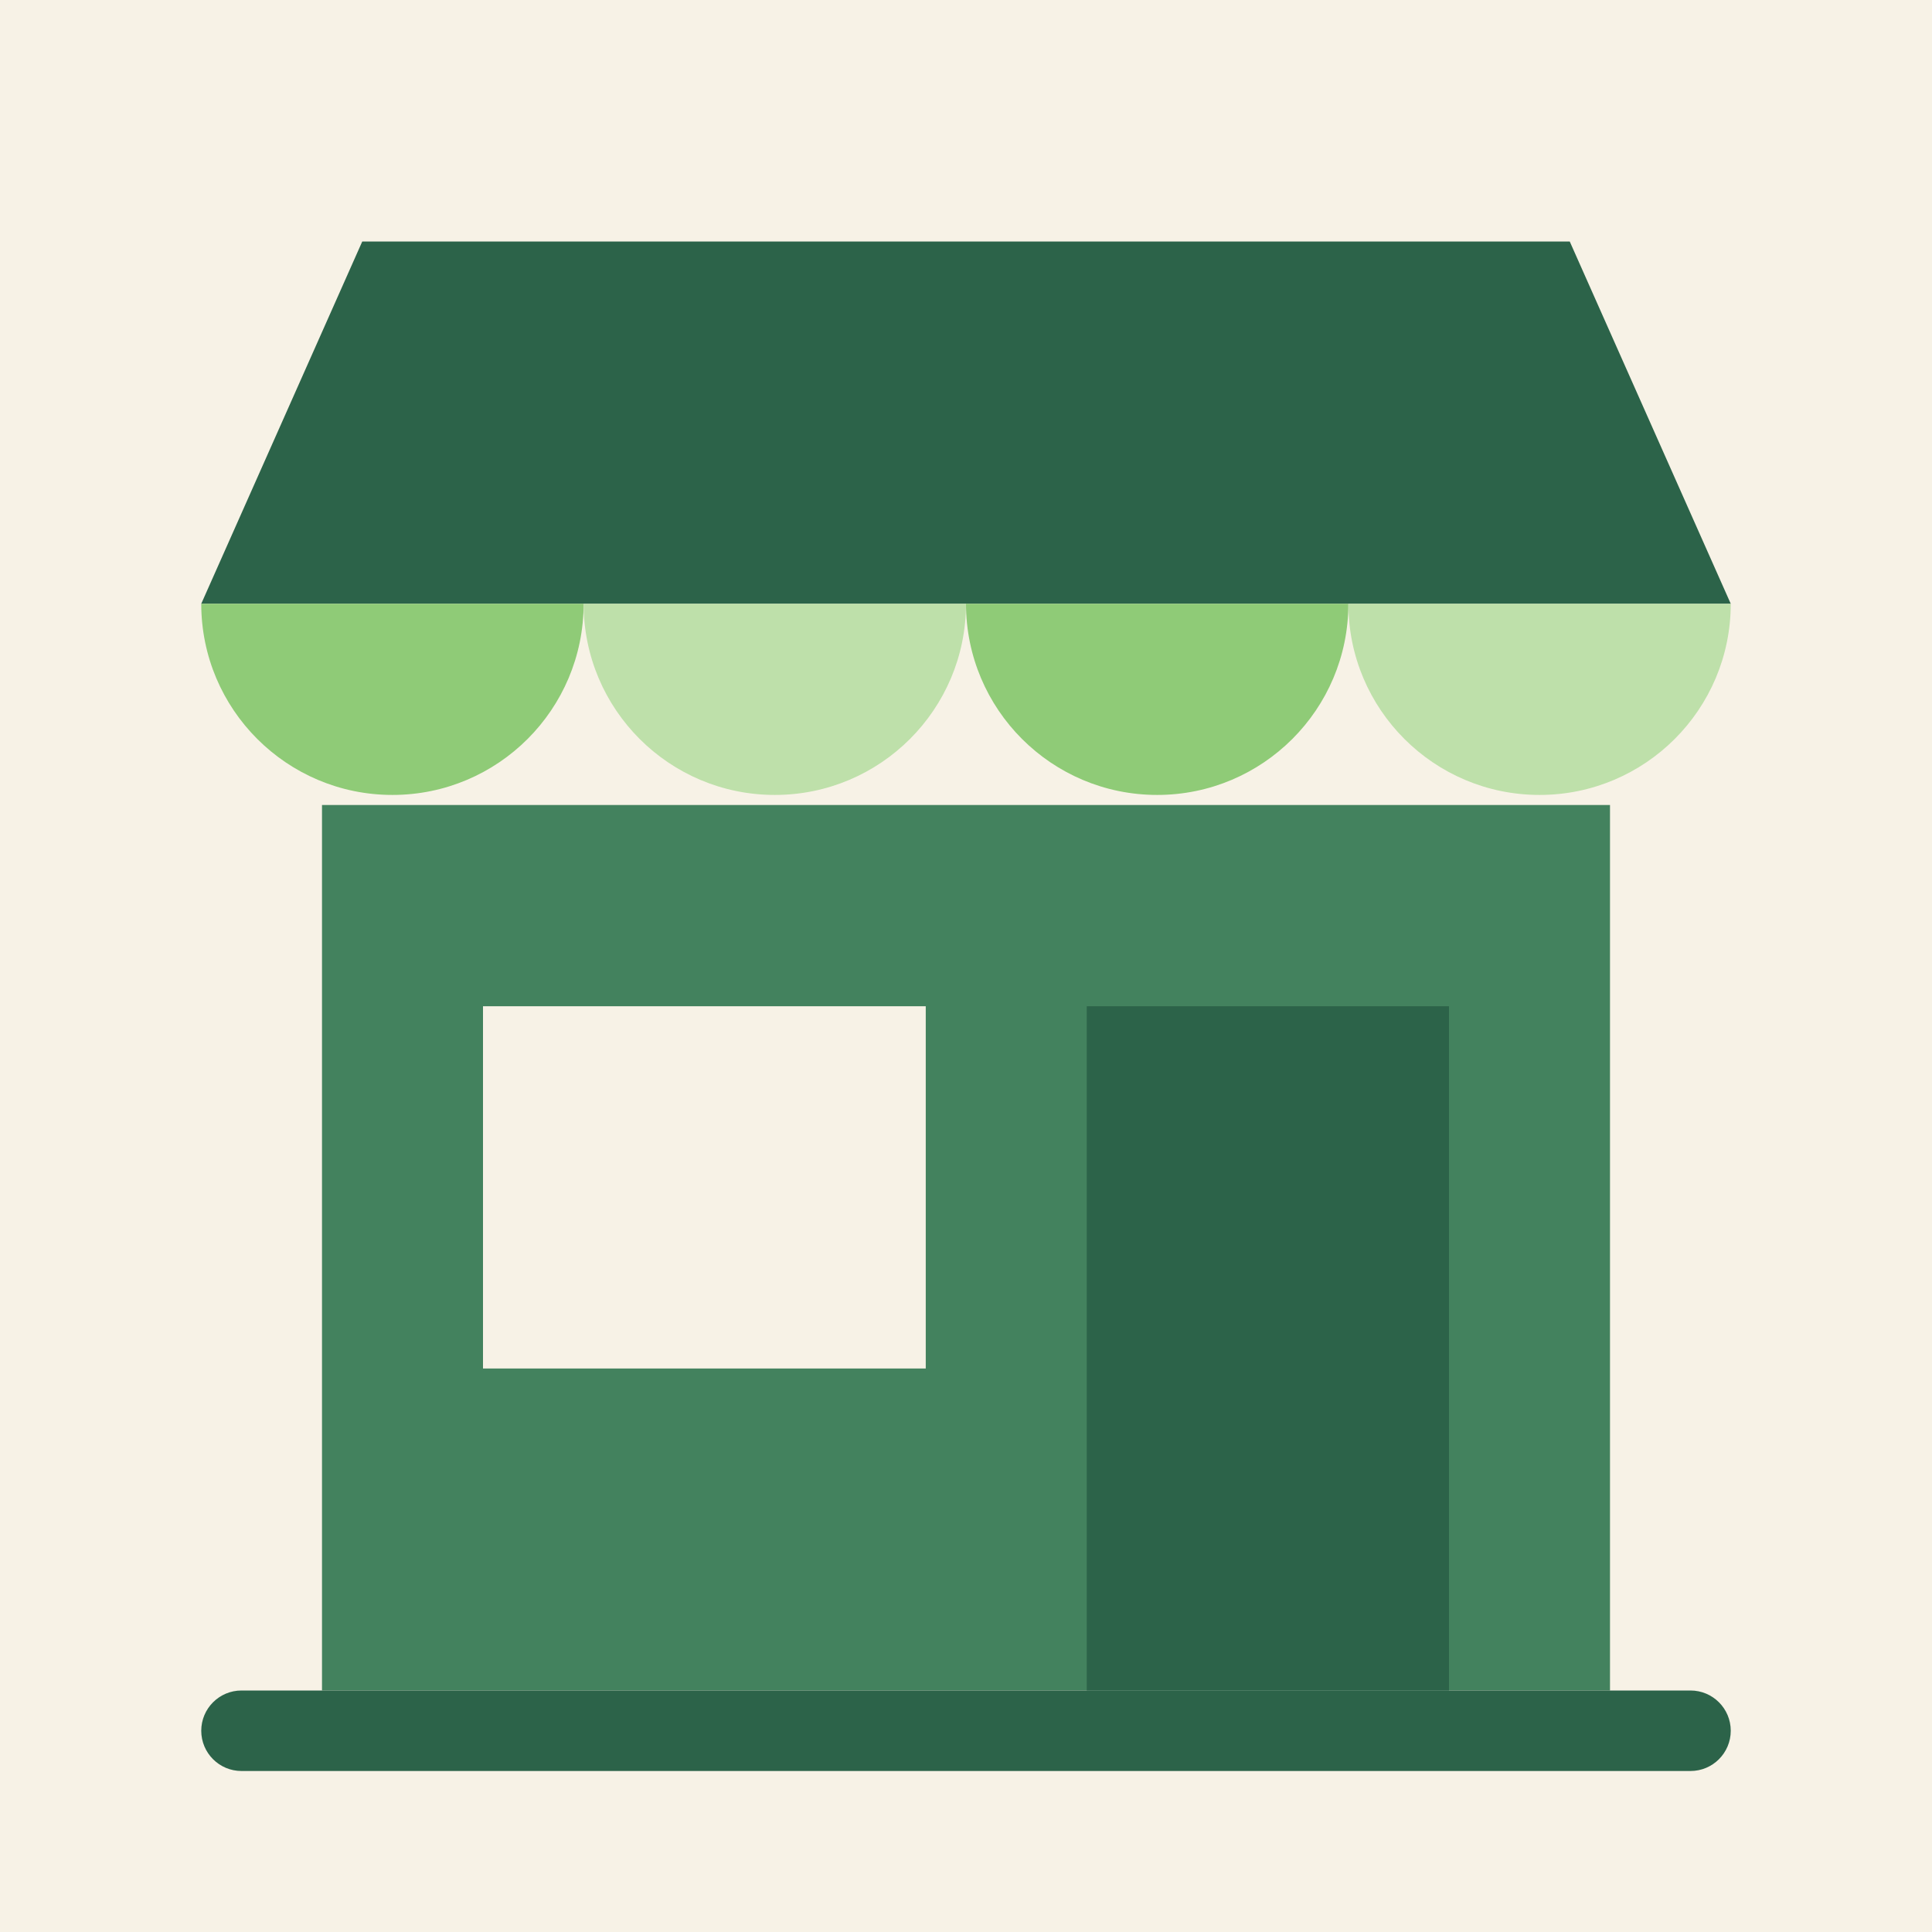
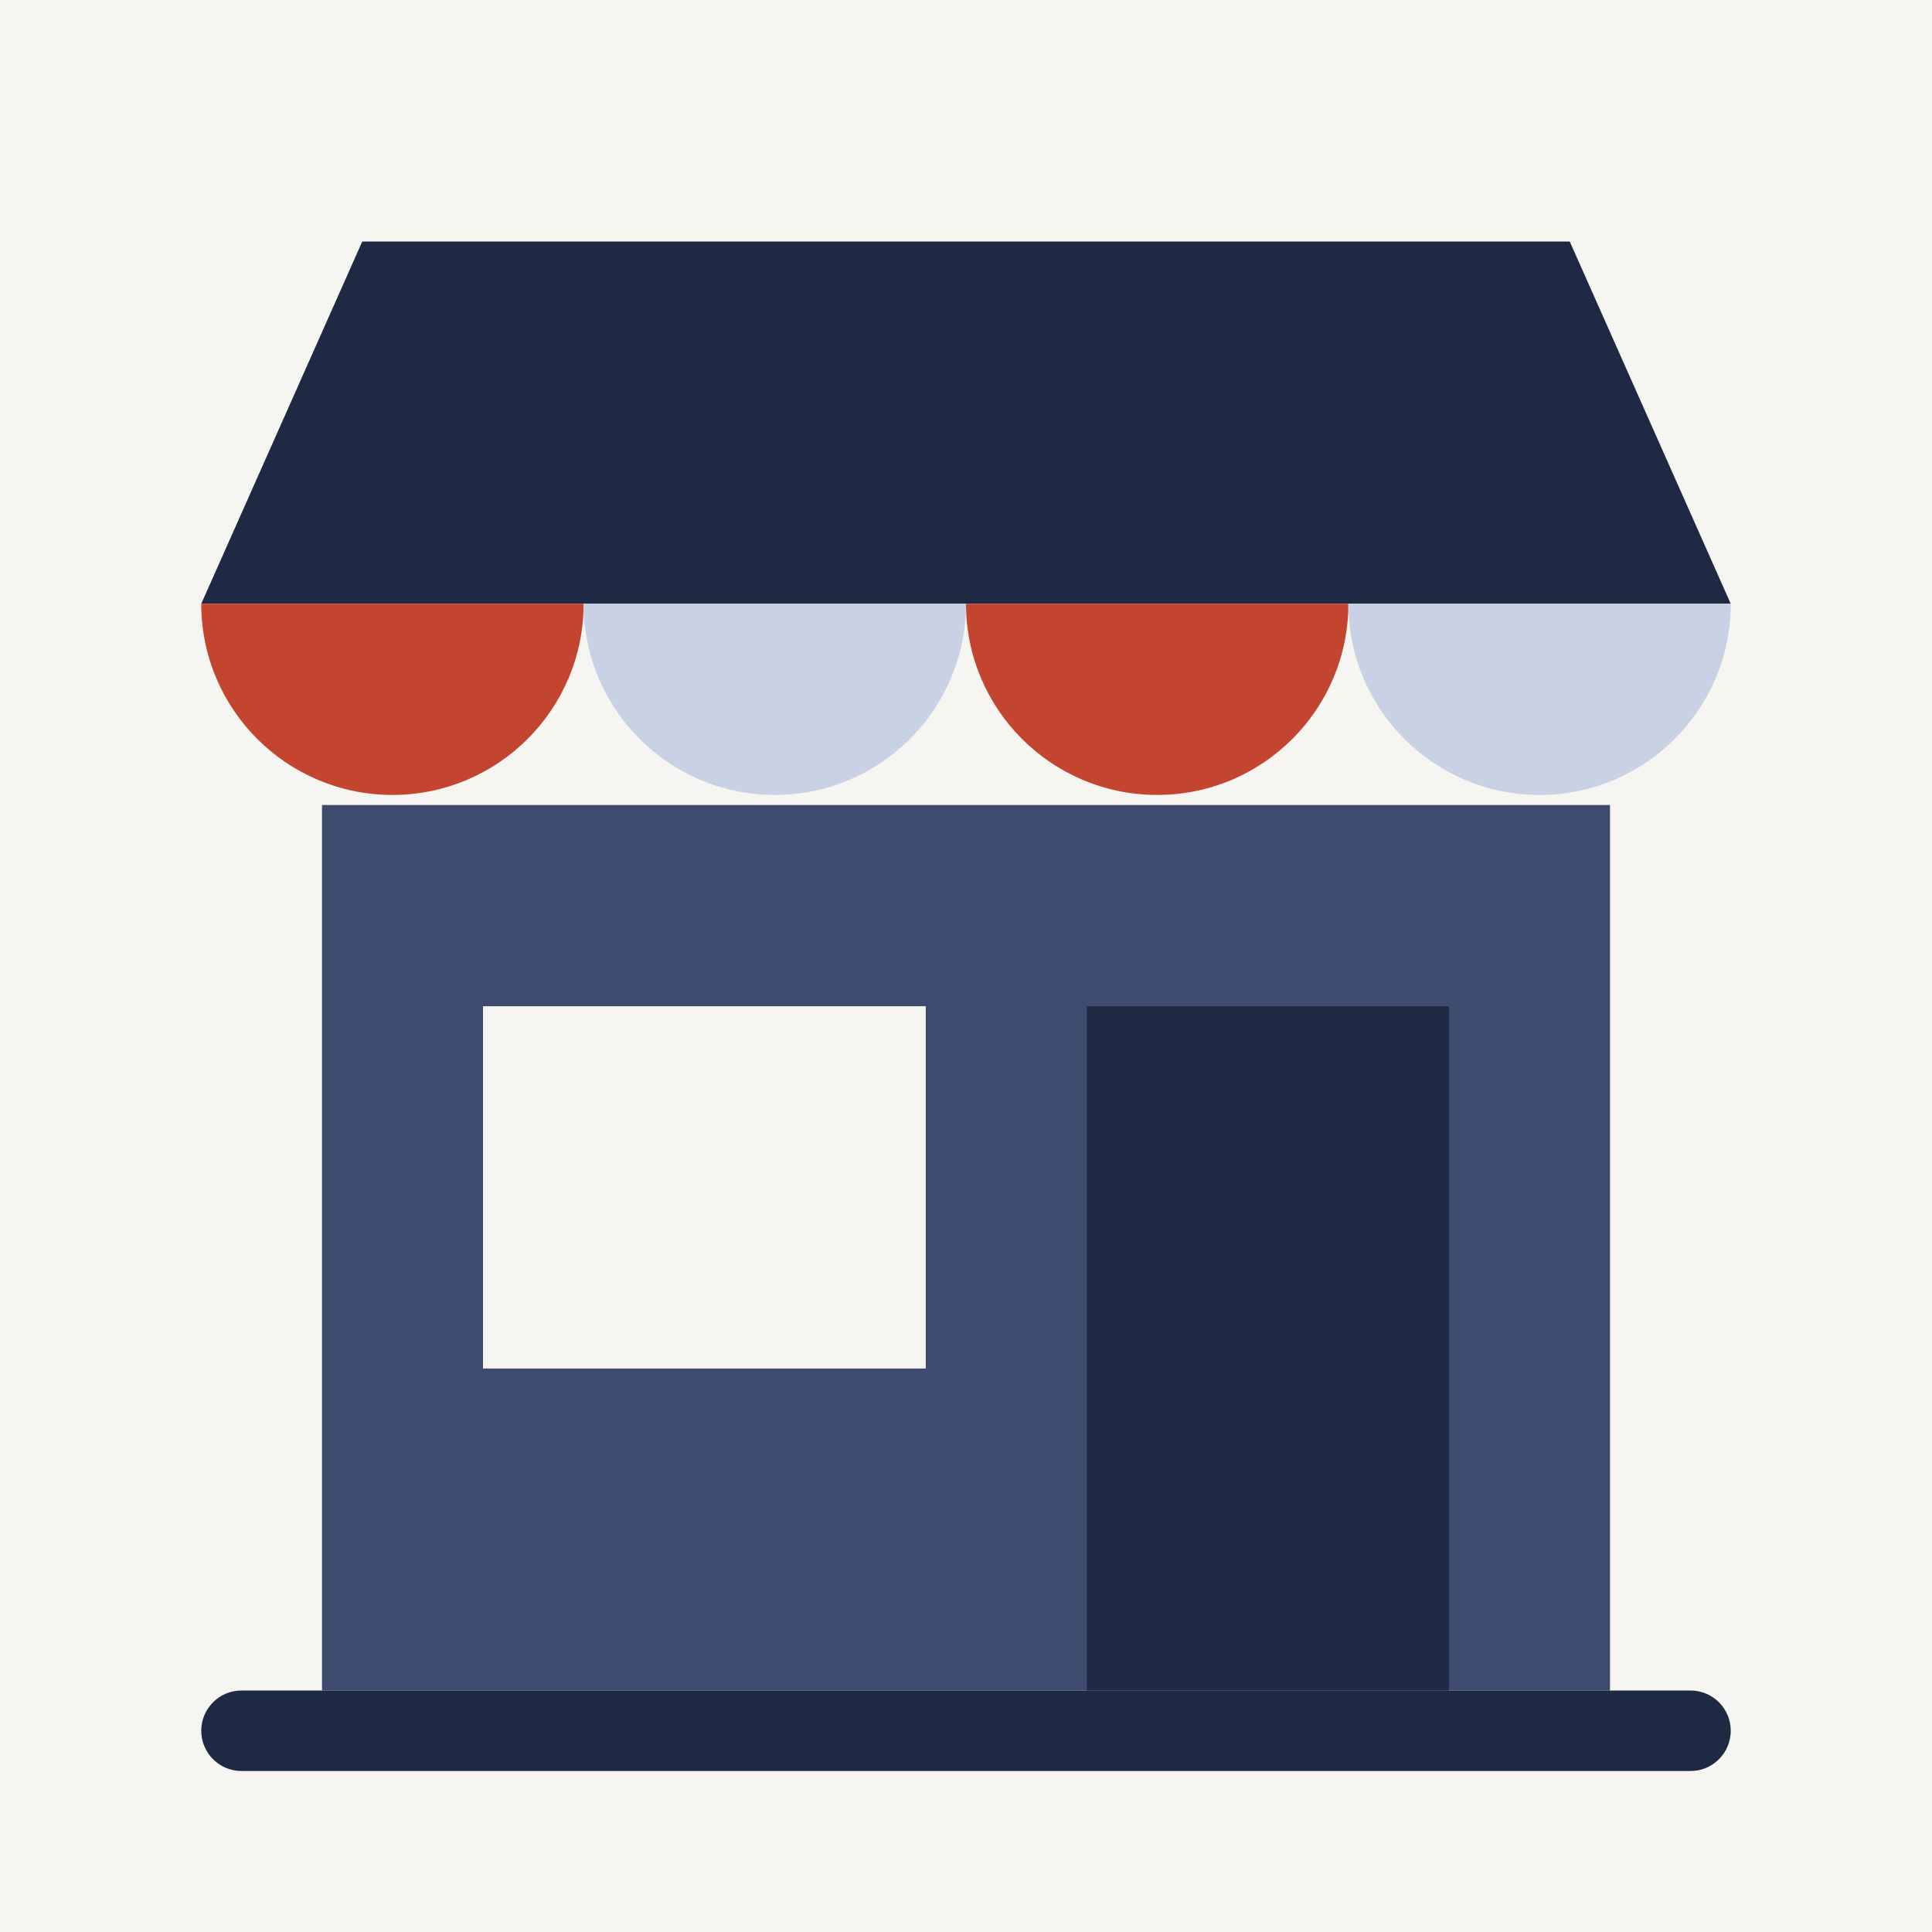
<svg xmlns="http://www.w3.org/2000/svg" viewBox="0 0 96 96" width="96" height="96">
-   <rect width="96" height="96" fill="#F7F2E6" />
-   <path d="M10 30 L18 12 L78 12 L86 30 Z" fill="#2C6349" />
-   <path d="M10 30 A9.5 9.5 0 0 0 29 30 Z" fill="#8FCB77" />
-   <path d="M29 30 A9.5 9.5 0 0 0 48 30 Z" fill="#BEE0AA" />
-   <path d="M48 30 A9.5 9.5 0 0 0 67 30 Z" fill="#8FCB77" />
-   <path d="M67 30 A9.5 9.5 0 0 0 86 30 Z" fill="#BEE0AA" />
-   <rect x="16" y="40" width="64" height="44" fill="#43825E" />
-   <rect x="24" y="50" width="22" height="18" fill="#F7F2E6" />
-   <rect x="54" y="50" width="18" height="34" fill="#2C6349" />
-   <rect x="10" y="84" width="76" height="4" rx="2" fill="#2C6349" />
+   <rect width="96" height="96" fill="#F7F5F1" />
+   <path d="M10 30 L18 12 L78 12 L86 30 Z" fill="#1E2A44" />
+   <path d="M10 30 A9.5 9.5 0 0 0 29 30 Z" fill="#C4452F" />
+   <path d="M29 30 A9.5 9.5 0 0 0 48 30 Z" fill="#C9D2E4" />
+   <path d="M48 30 A9.5 9.5 0 0 0 67 30 Z" fill="#C4452F" />
+   <path d="M67 30 A9.5 9.5 0 0 0 86 30 Z" fill="#C9D2E4" />
+   <rect x="16" y="40" width="64" height="44" fill="#3D4C6E" />
+   <rect x="24" y="50" width="22" height="18" fill="#F7F5F1" />
+   <rect x="54" y="50" width="18" height="34" fill="#1E2A44" />
+   <rect x="10" y="84" width="76" height="4" rx="2" fill="#1E2A44" />
</svg>
